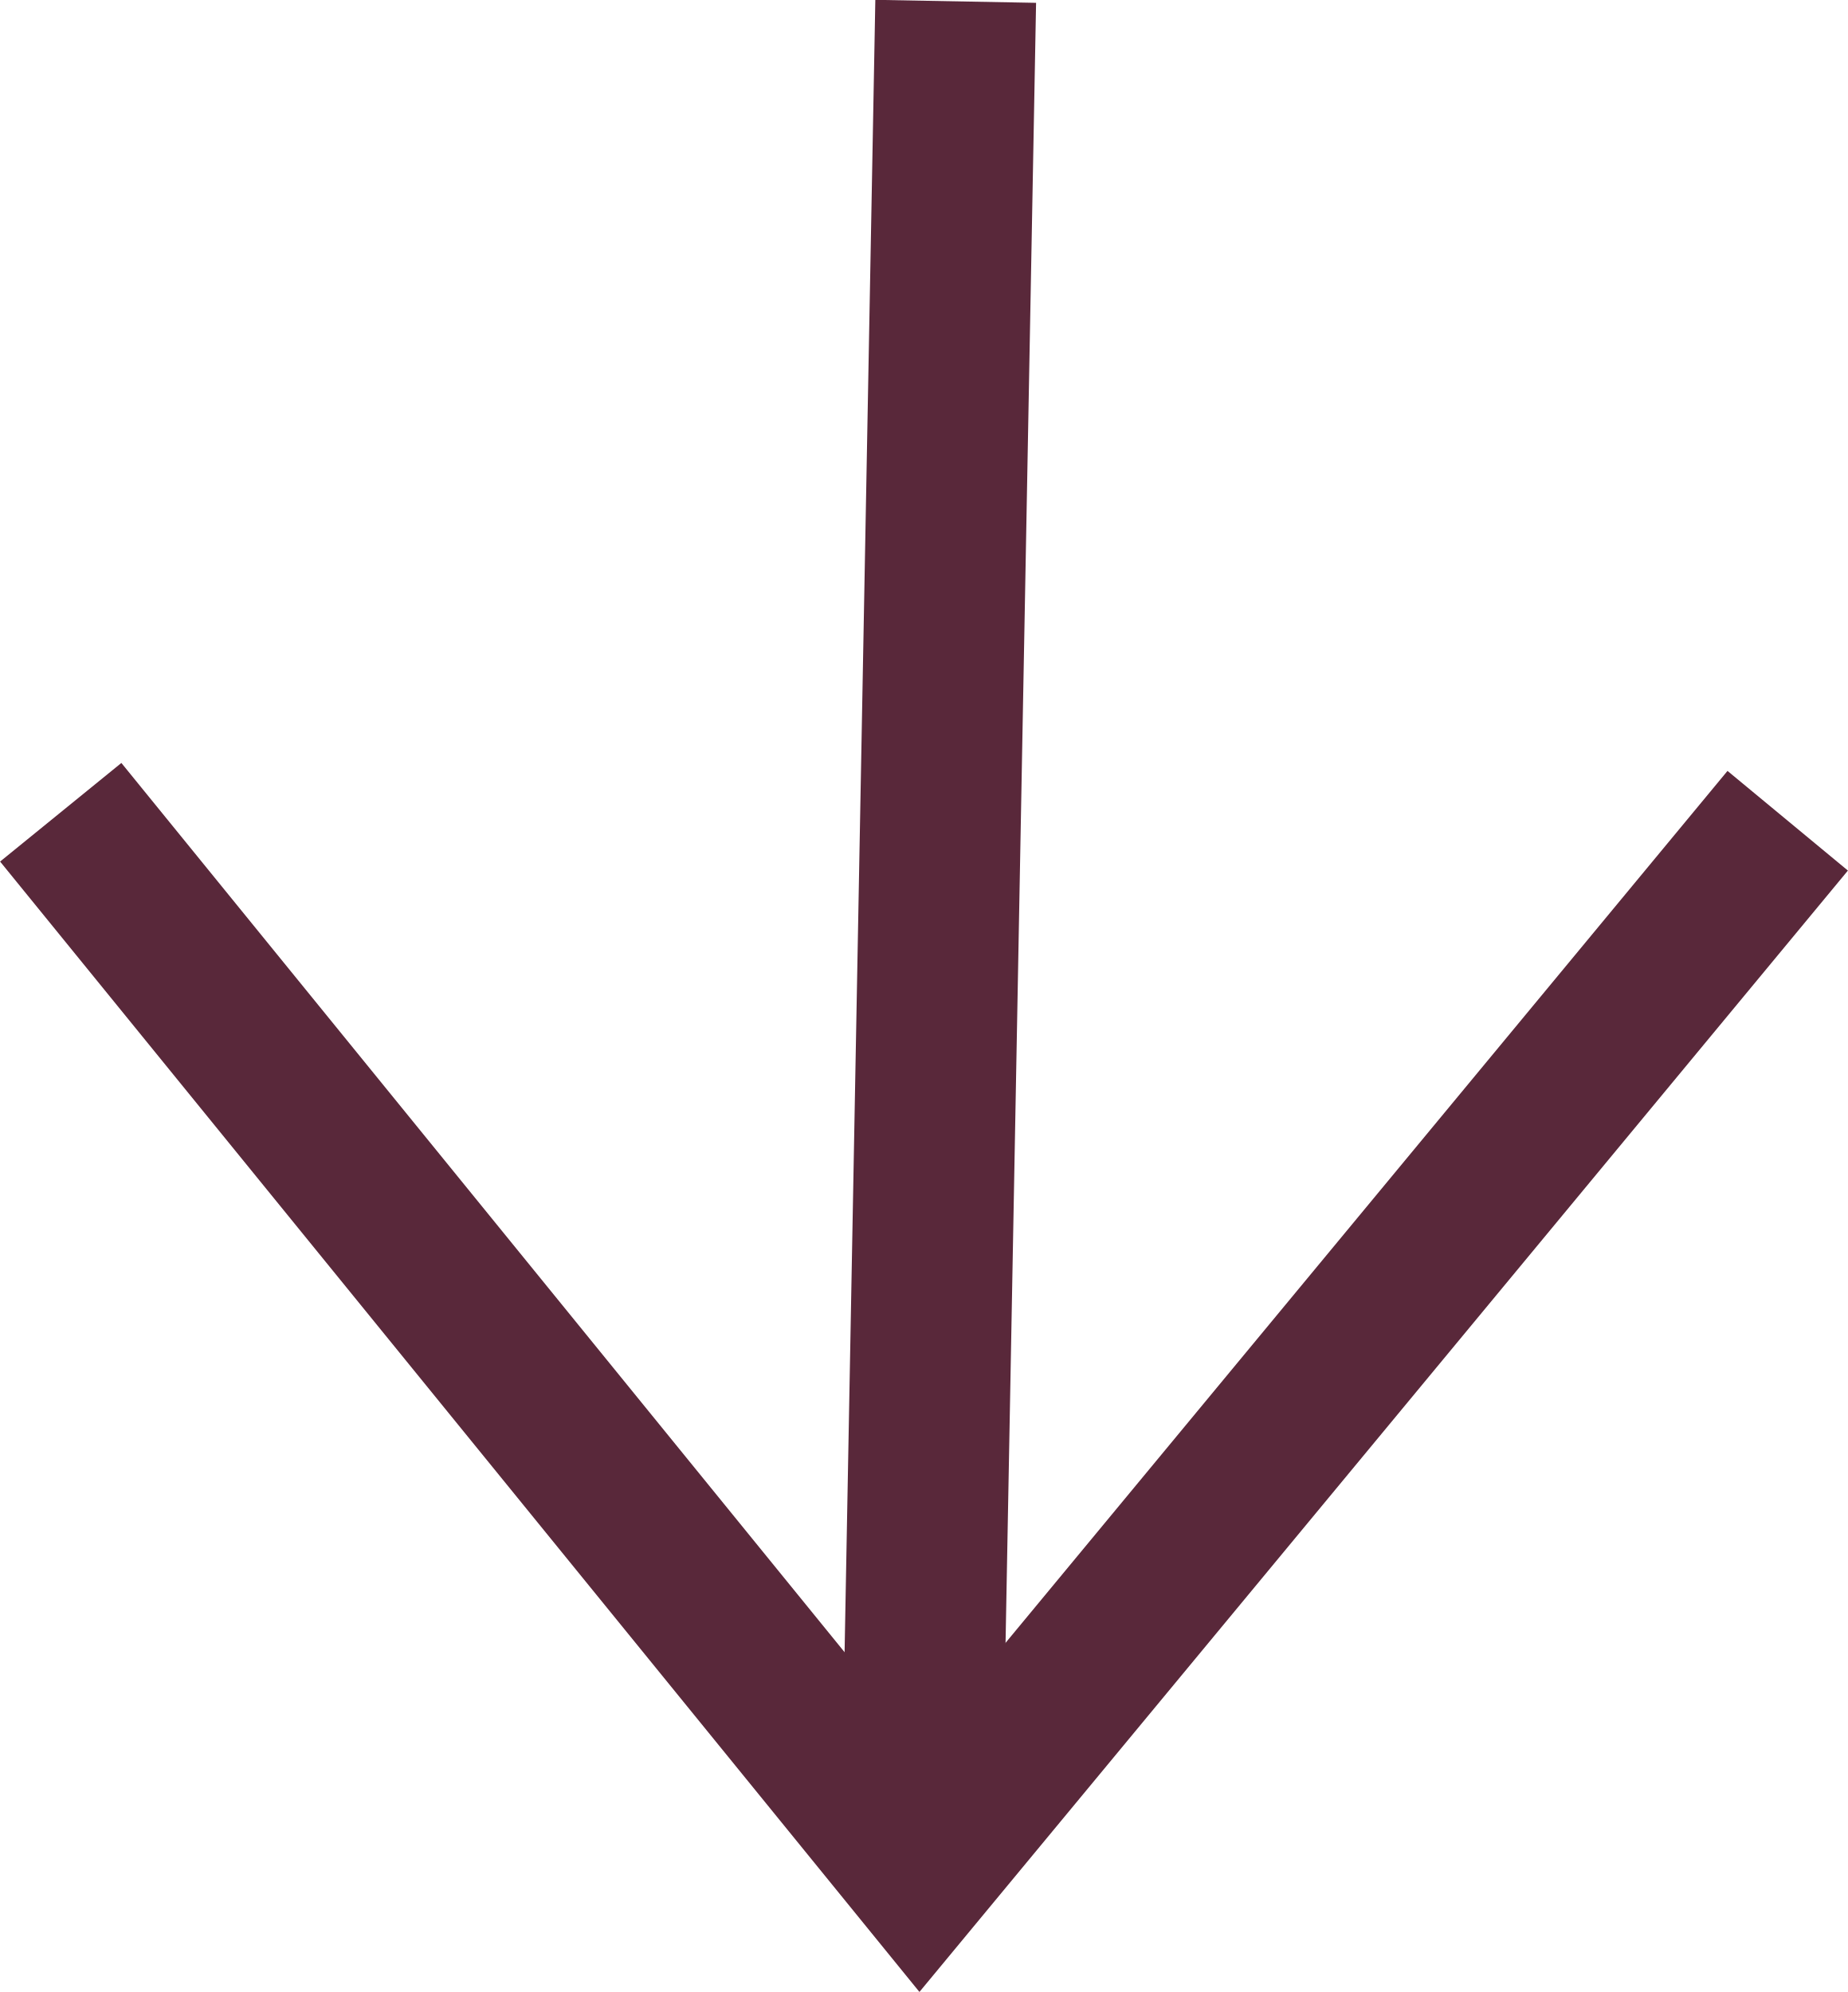
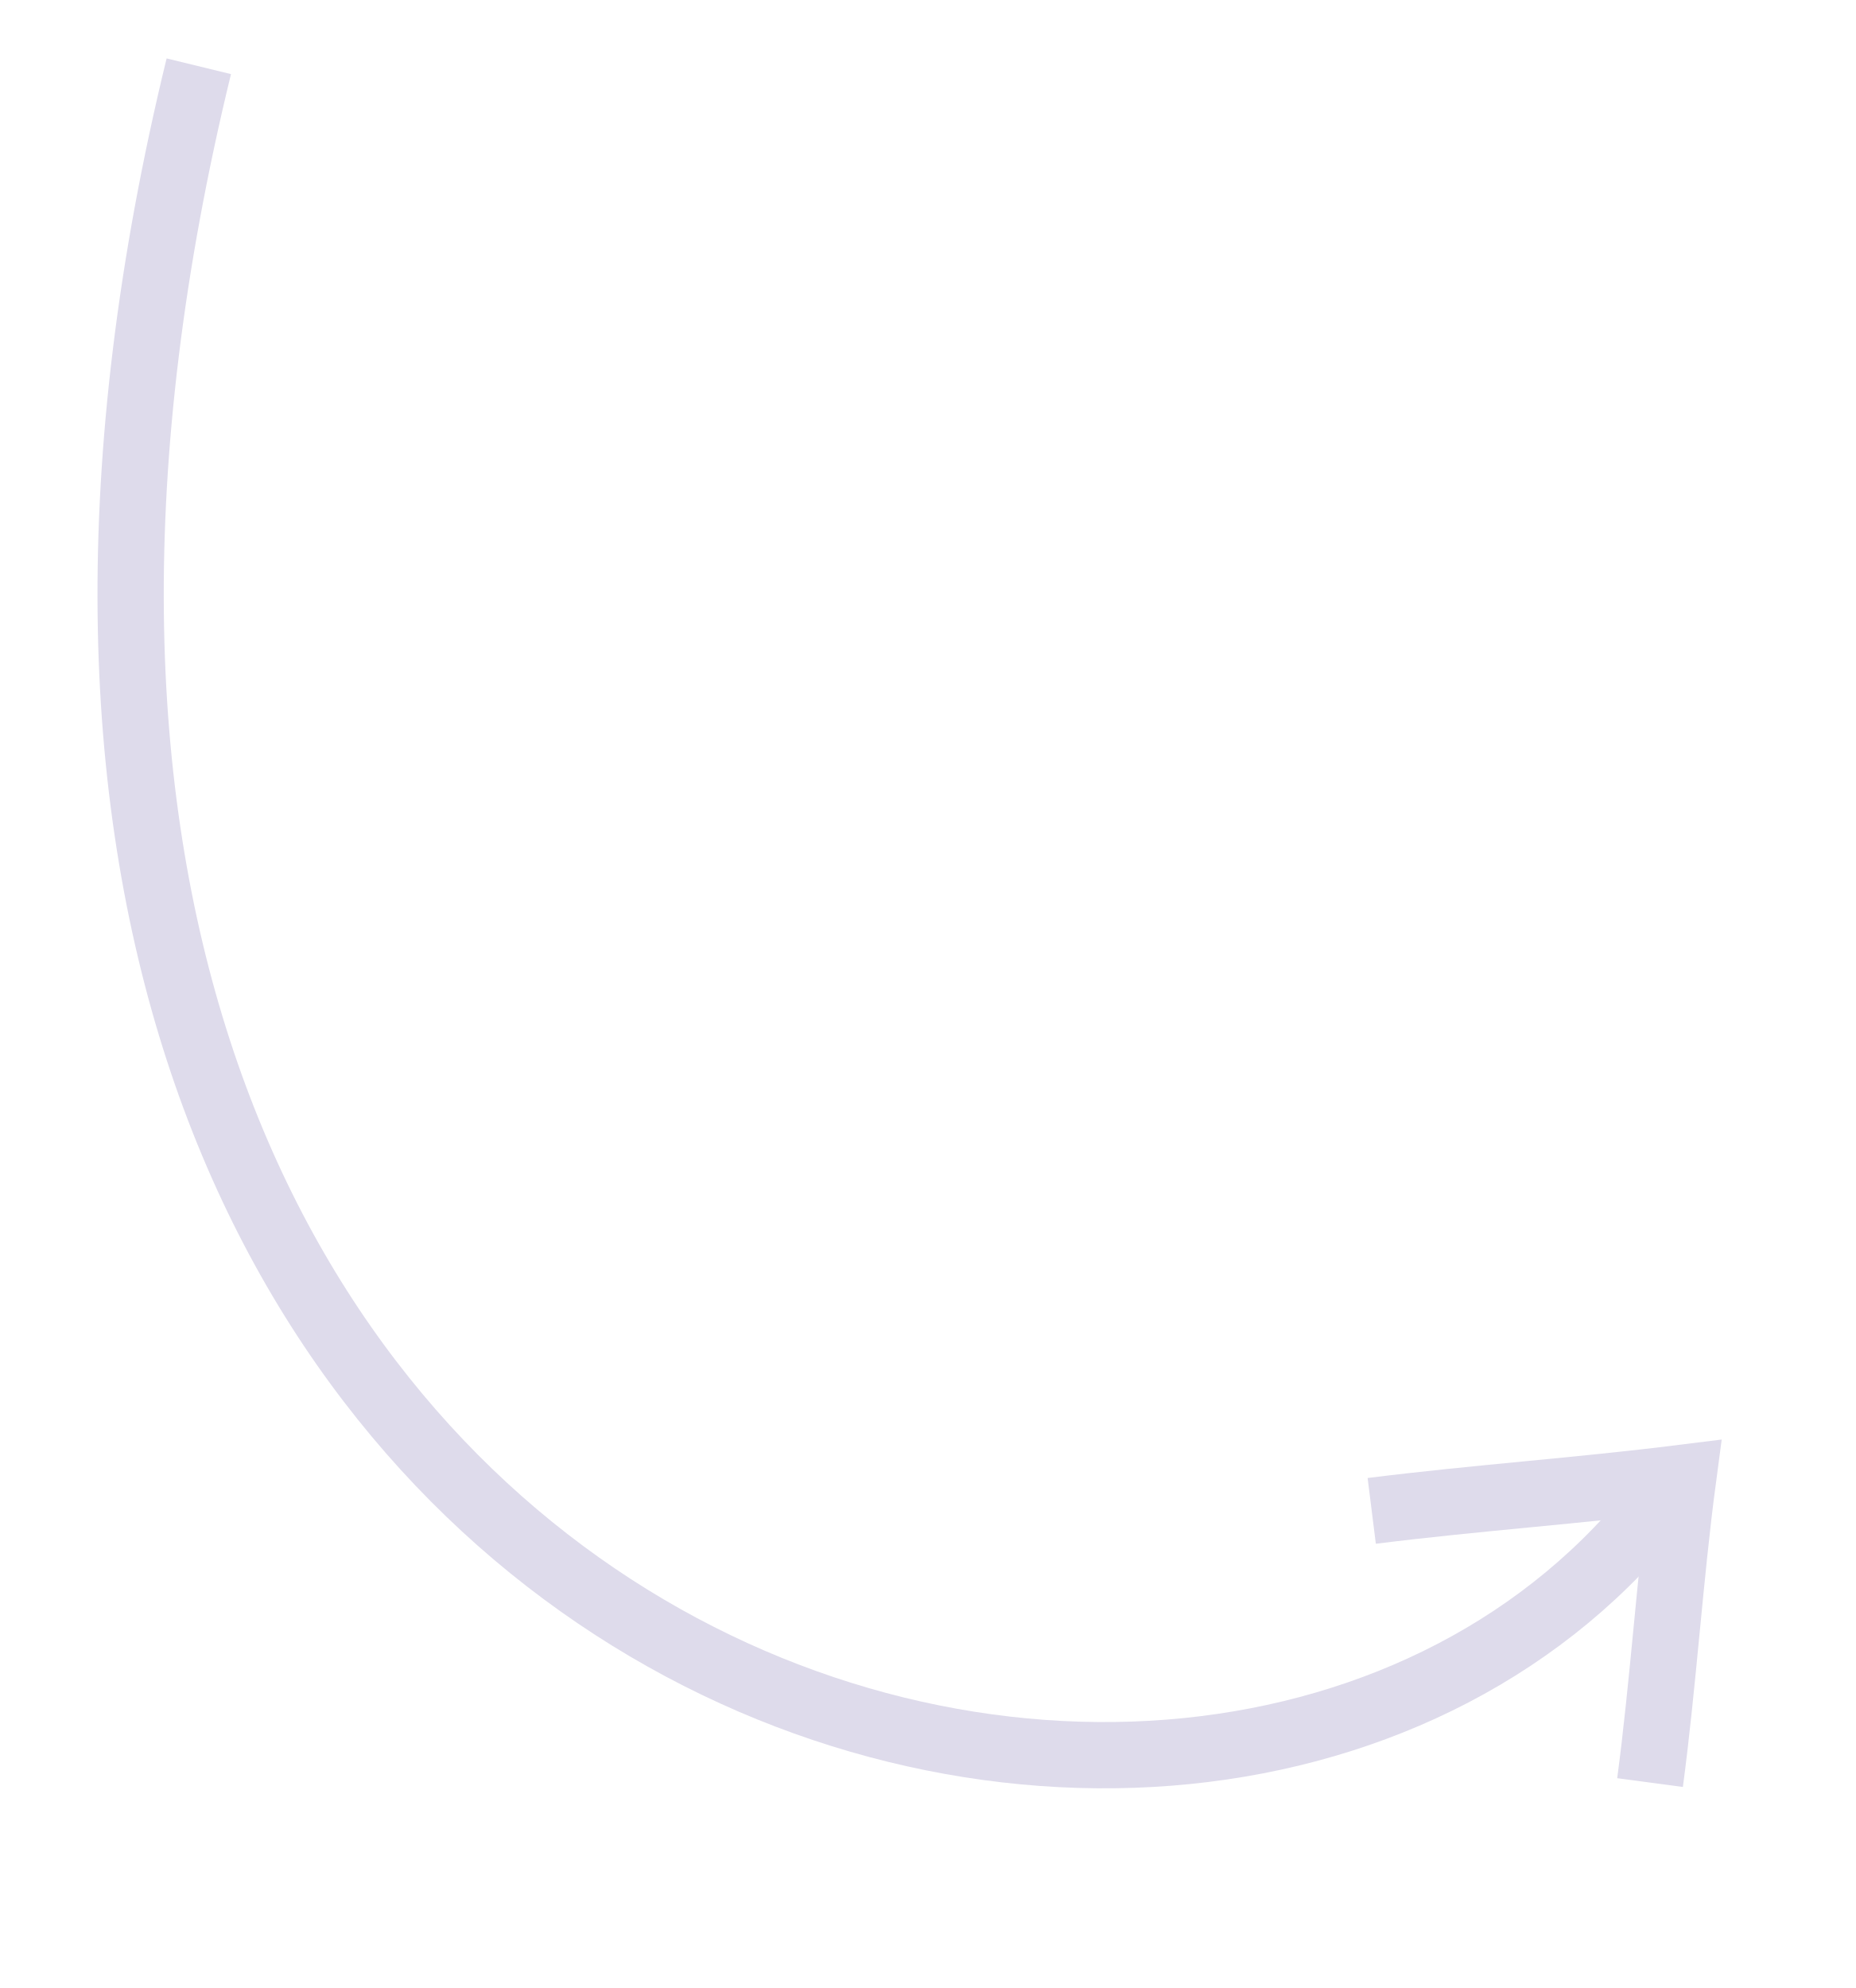
- <svg xmlns="http://www.w3.org/2000/svg" version="1.1" id="Layer_1" x="0px" y="0px" viewBox="0 0 413.8 446.1" style="enable-background:new 0 0 413.8 446.1;" xml:space="preserve">
+ <svg xmlns="http://www.w3.org/2000/svg" version="1.1" id="Layer_1" x="0px" y="0px" viewBox="0 0 28 30" style="enable-background:new 0 0 28 30;" xml:space="preserve">
  <style type="text/css">
- 	.st0{fill:none;stroke:#59283A;stroke-width:36;stroke-miterlimit:10;}
- 	.st1{fill:none;stroke:#59283A;stroke-width:35;stroke-miterlimit:10;}
+ 	.st0{fill:none;stroke:#DEDBEB;stroke-miterlimit:10;}
</style>
-   <line class="st0" x1="214" y1="0.3" x2="206.2" y2="419.5" />
-   <polyline class="st1" points="13.6,181.9 206,418.5 400.3,183.8 " />
+   <path class="st0" d="M3,1c-5.9,24.2,15.2,30.6,22.1,21.6" />
+   <path class="st0" d="M24.9,26.9c0.2-1.5,0.3-3.1,0.5-4.6c-1.6,0.2-3.1,0.3-4.7,0.5" />
</svg>
